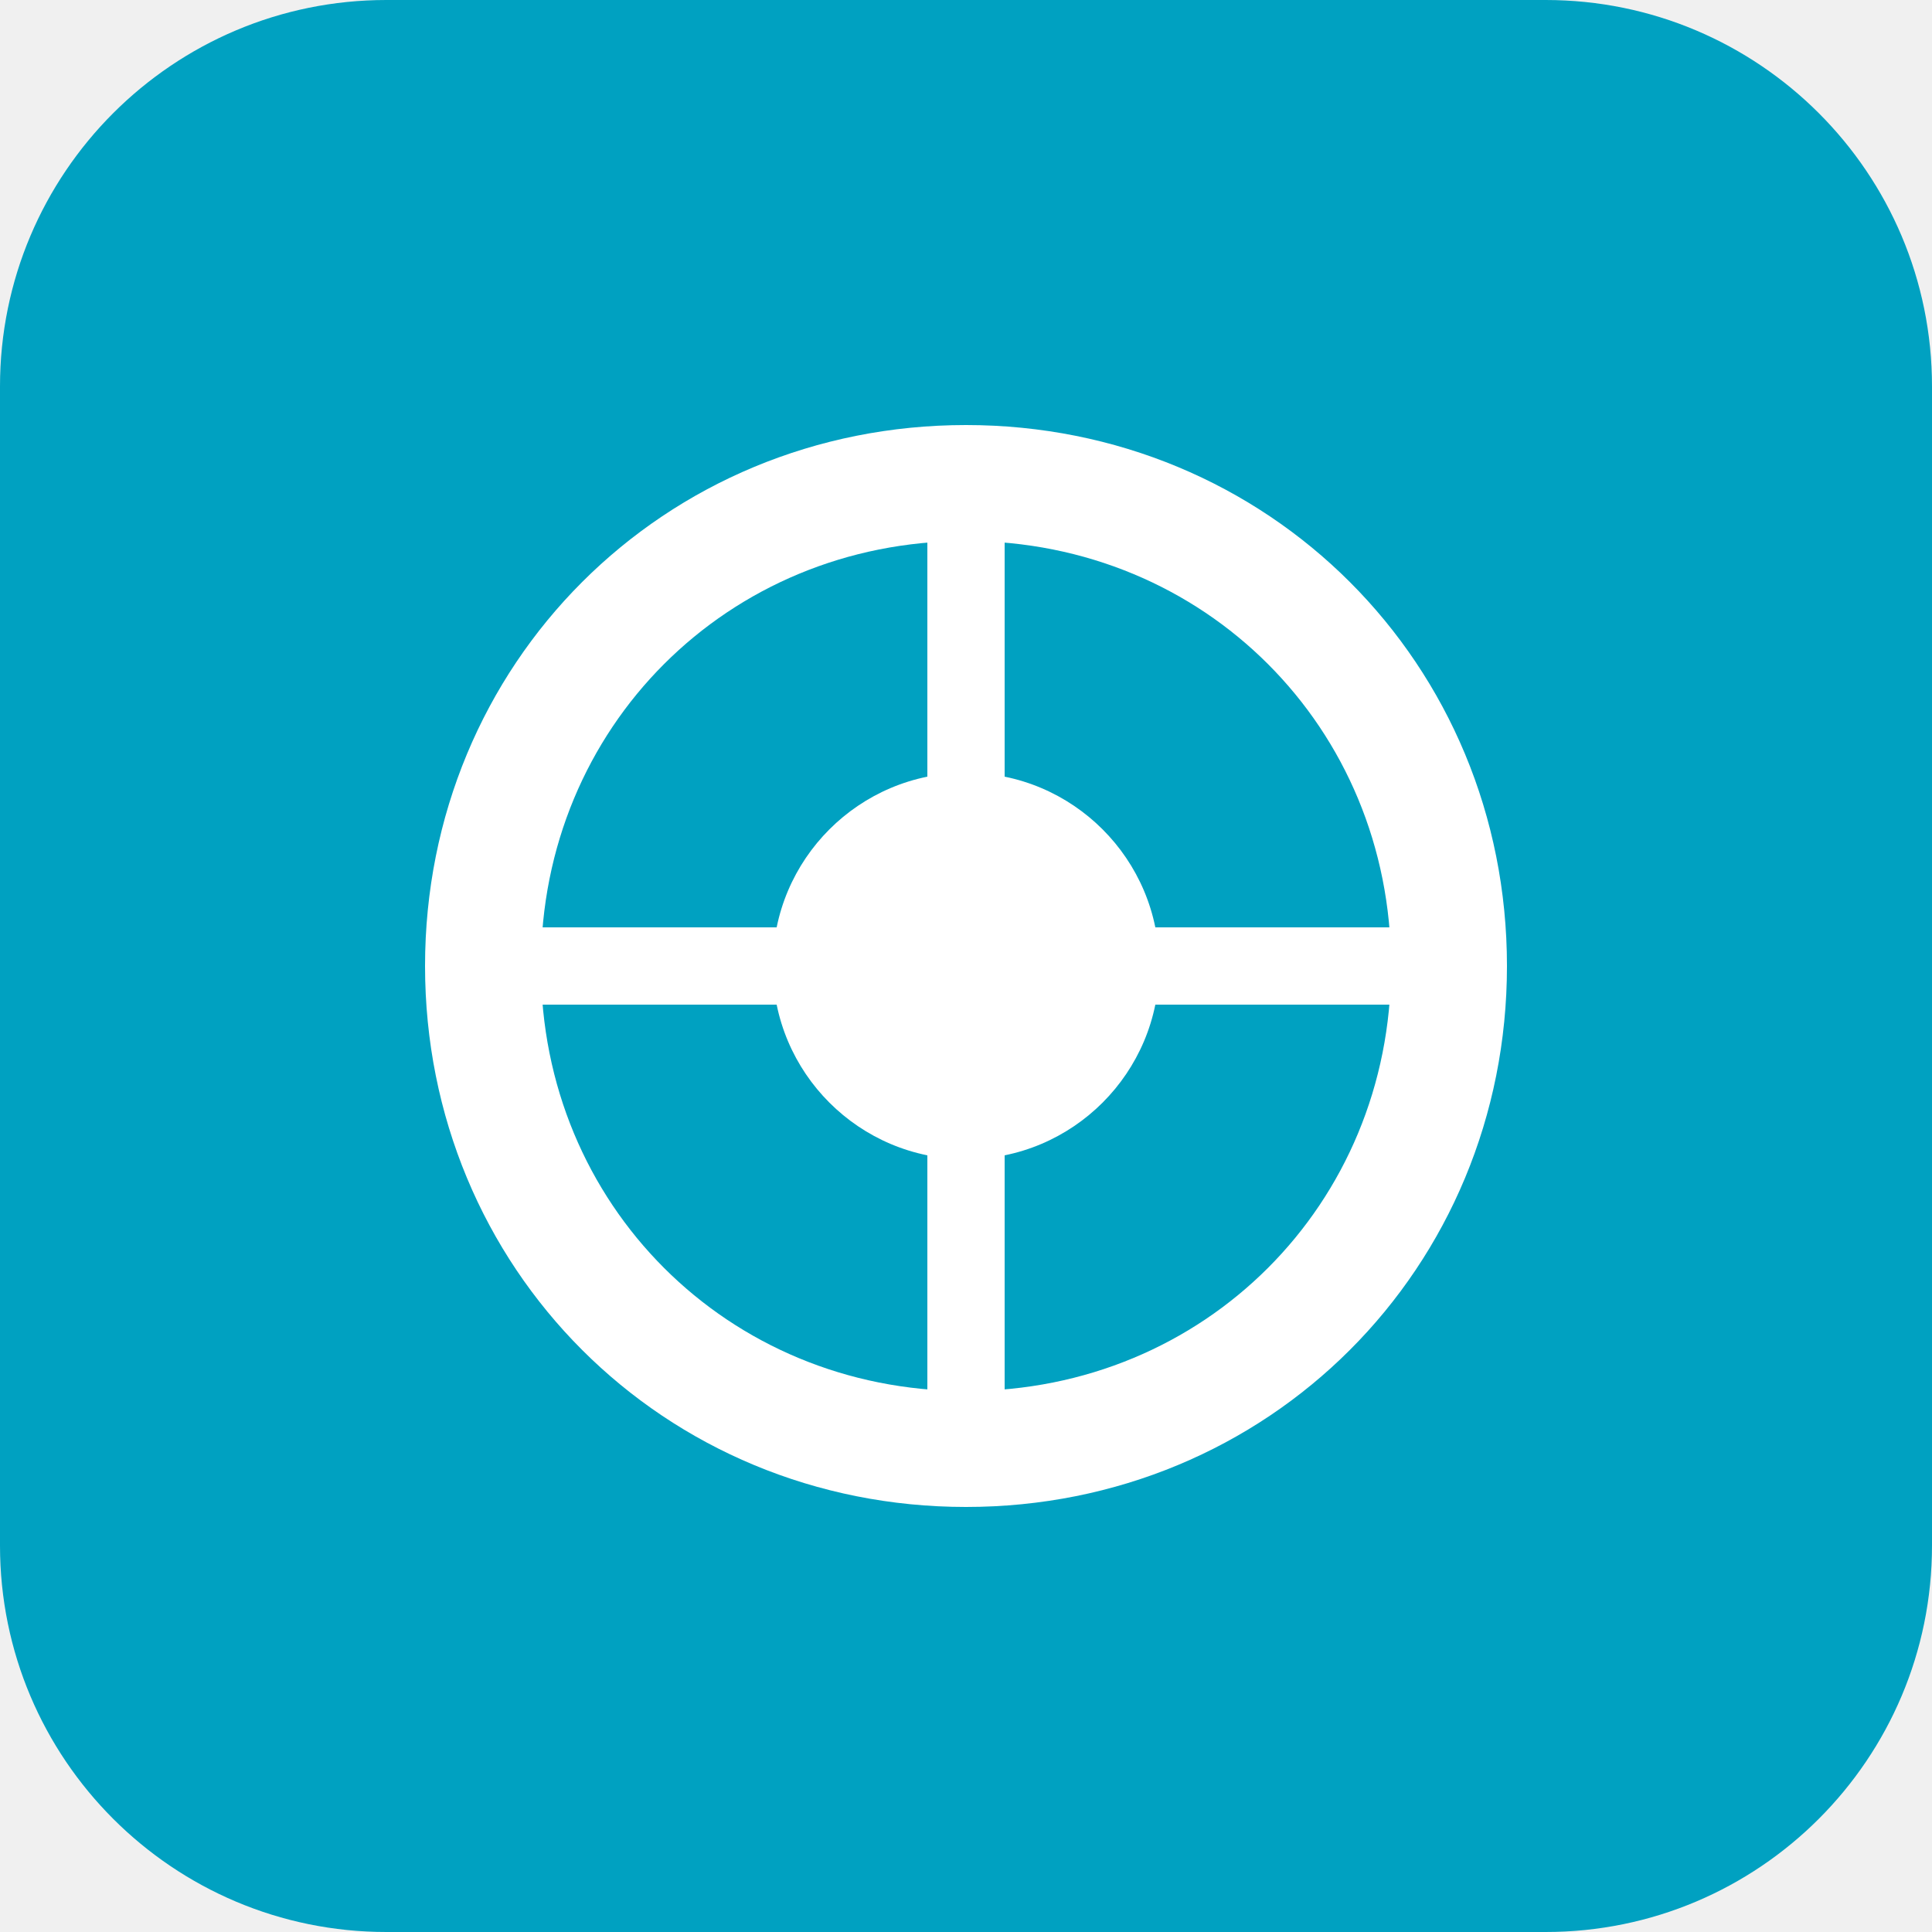
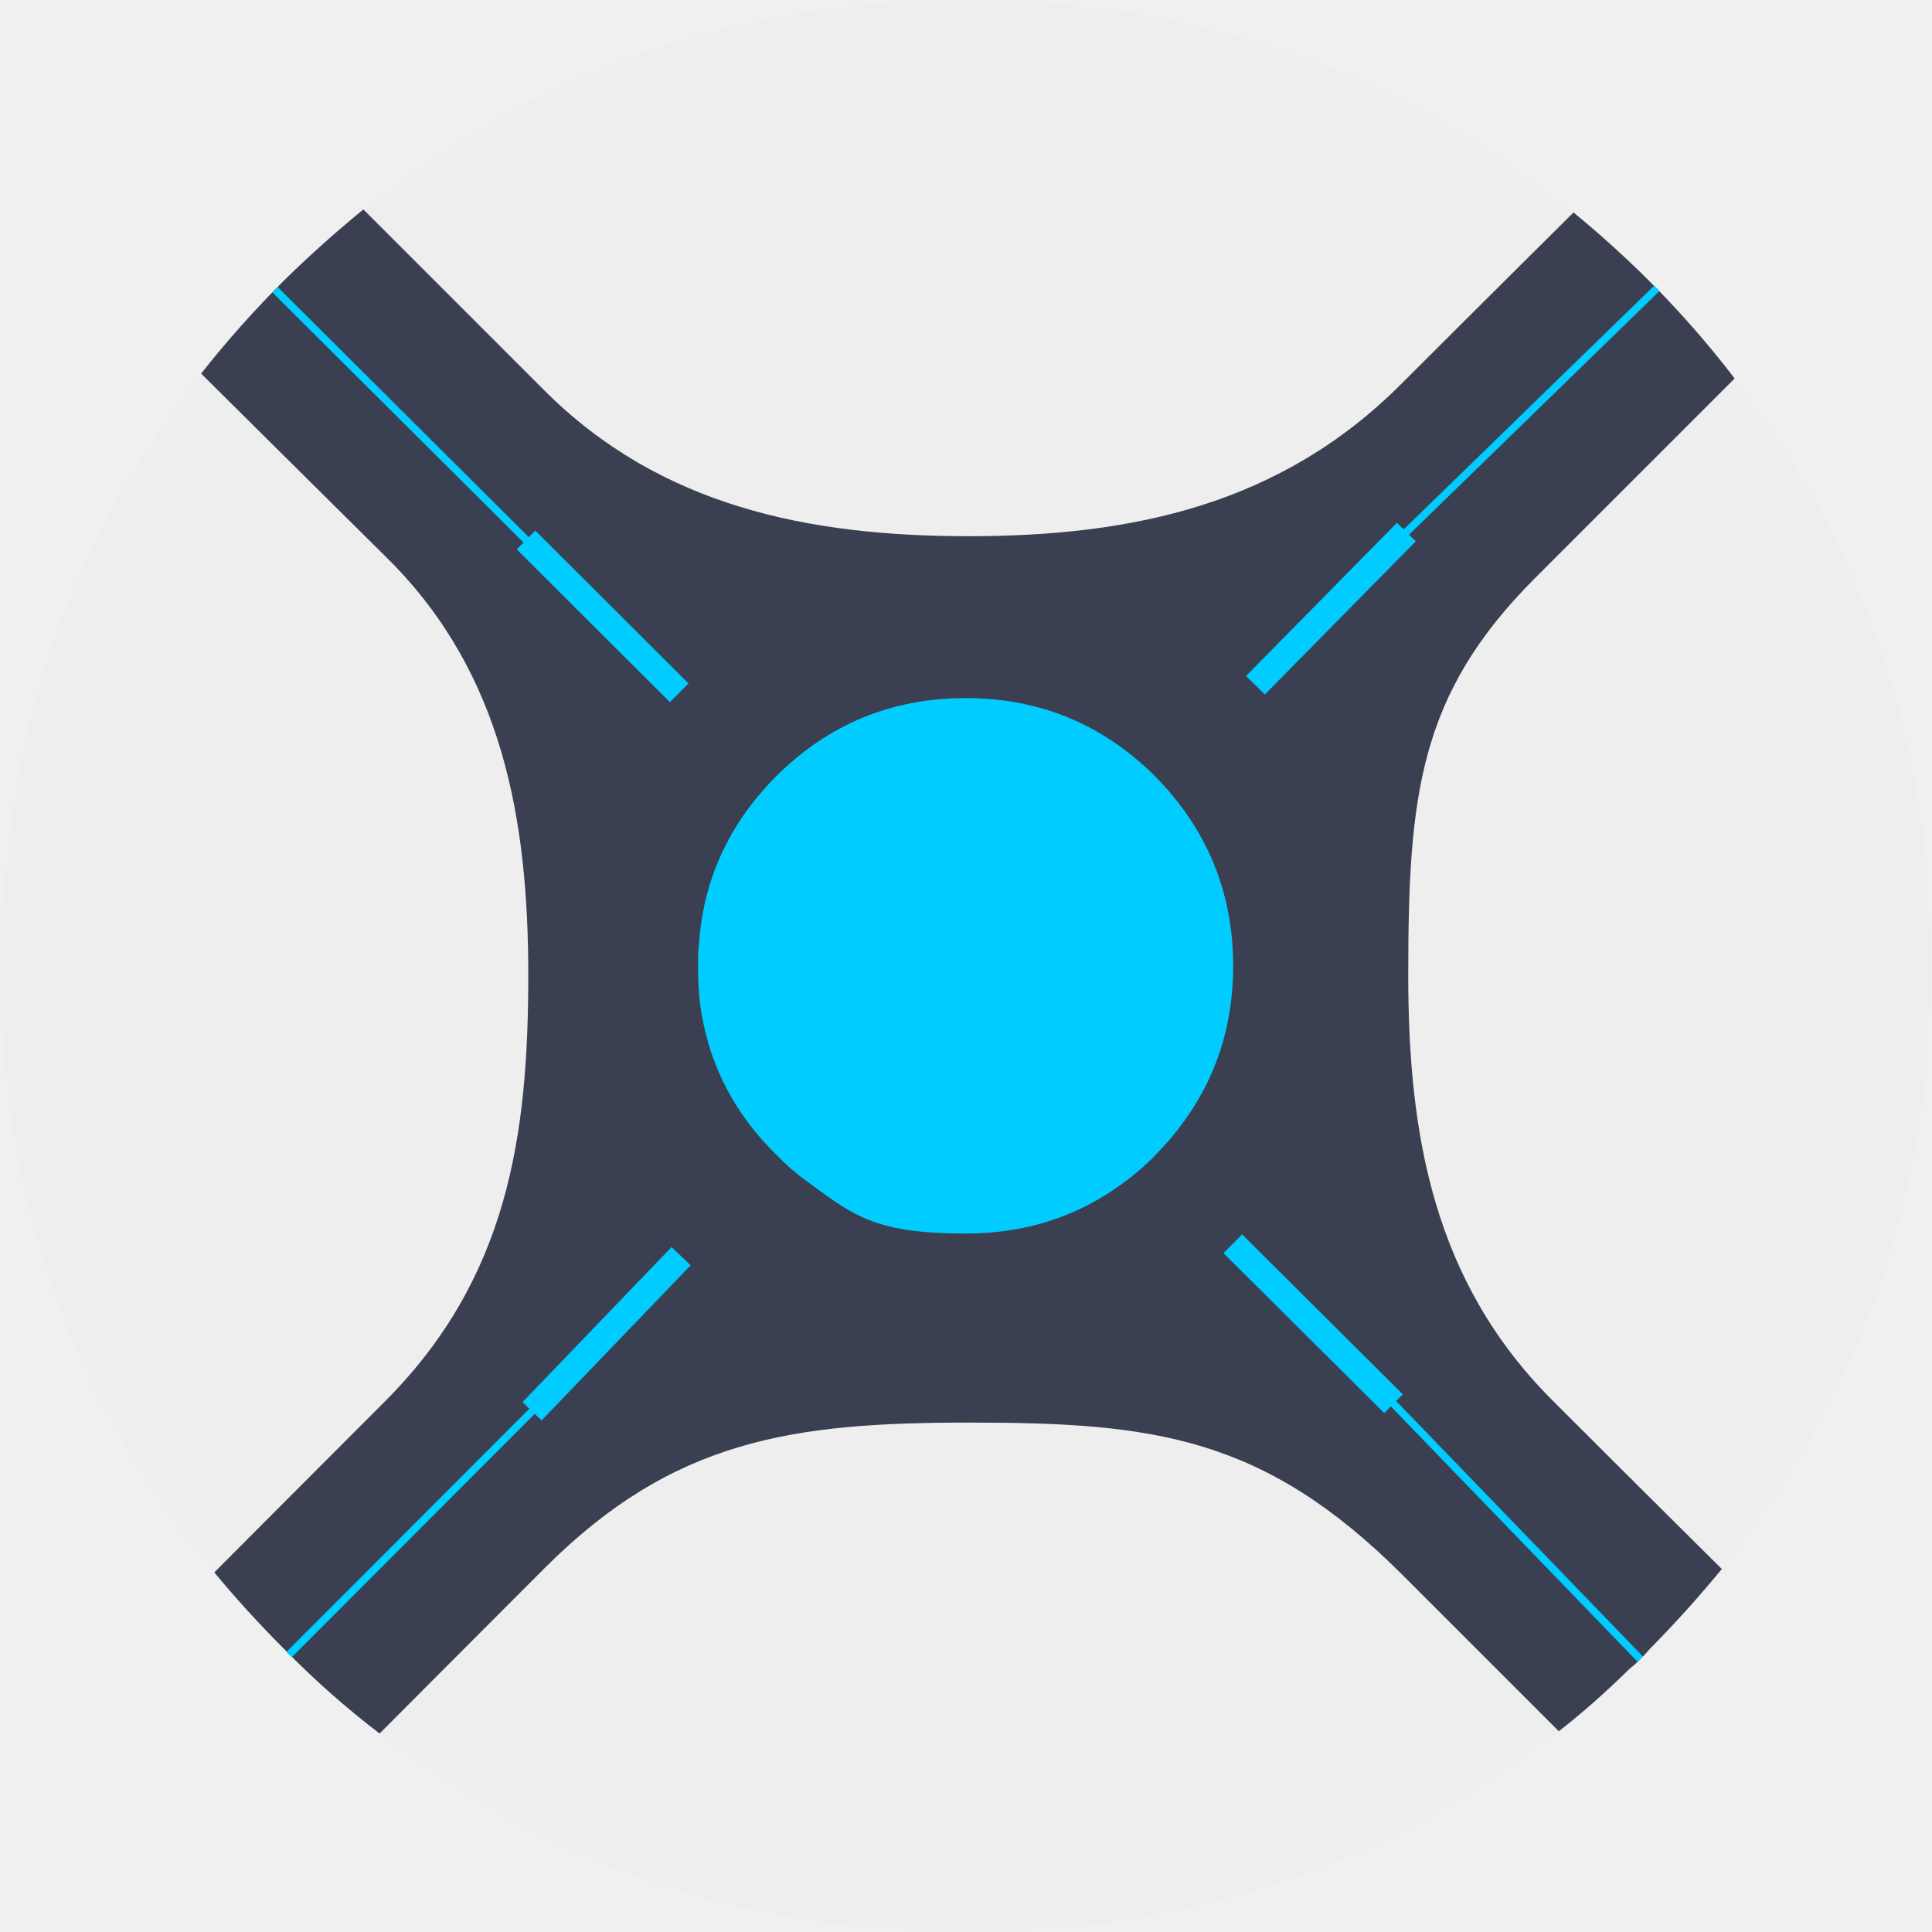
- <svg xmlns="http://www.w3.org/2000/svg" viewBox="0 0 100 100" width="100%" height="100%">
-   <rect width="100" height="100" rx="20" fill="#00A1C1" />
-   <path d="M50 25 C36 25 25 36 25 50 C25 64 36 75 50 75 C64 75 75 64 75 50 C75 36 64 25 50 25 Z" fill="none" stroke="#FFFFFF" stroke-width="6" />
-   <circle cx="50" cy="50" r="10" fill="#FFFFFF" />
-   <line x1="50" y1="25" x2="50" y2="75" stroke="#FFFFFF" stroke-width="4" />
-   <line x1="25" y1="50" x2="75" y2="50" stroke="#FFFFFF" stroke-width="4" />
+ <svg xmlns="http://www.w3.org/2000/svg" xml:space="preserve" viewBox="0 0 512 512">
+   <path d="M511.8 256c0 70.4-24.9 130.8-74.6 181.1-1.7 2-3.5 3.8-5.5 5.4-8.2 8-16.8 15.3-26 21.8Q341.05 512 256.3 512c-56.6 0-106.3-15.9-149.2-47.7-11.3-8-22-17.1-31.9-27.3C36.5 398.7 12.8 354 4 303.2c-1.7-9.9-2.9-20-3.4-30.2-.2-5.7-.4-11.3-.4-17 0-6 .1-11.7.4-17.1 0-.6.2-1.1.5-1.7 3.7-62.8 28.4-117 74.1-162.8C125.5 24.8 185.8 0 256.2 0c70.7 0 131 24.8 180.9 74.5q74.7 75.9 74.7 181.5" style="fill-rule:evenodd;clip-rule:evenodd;fill:#eee" />
+   <path d="m459.7 100.3-52.9 52.9c-30.9 30.9-33.6 57.8-33.6 105.3 0 42.3 6.7 81.1 38.2 112.6 23 23 44.9 44.7 44.9 44.7-5.9 7.2-12.3 14.3-19.1 21.2-1.7 2-3.5 3.8-5.5 5.4-6 5.9-12.2 11.4-18.6 16.4l-41.4-41.4C334.9 380.6 305.6 377 257 377c-46.7 0-78.4 4.3-112.6 38.5-20.4 20.4-43.8 43.9-43.8 43.9-8.9-6.8-17.3-14.2-25.3-22.4-6.6-6.6-12.8-13.4-18.5-20.3 0 0 23.1-23.2 45.2-45.3 32.7-32.7 38-70.6 38-113 0-41.3-6.8-79.8-36.8-109.9C82.2 127.7 53.3 99 53.3 99c6.7-8.5 14-16.7 21.8-24.5 6.9-6.8 14-13.1 21.2-19l48 48c30.7 30.7 70 38.6 112.4 38.6 43.6 0 82.8-8.4 114.7-40.4C391 82.1 417 56.3 417 56.3c6.8 5.6 13.5 11.6 20.1 18.2 8.3 8.3 15.8 16.9 22.6 25.8" style="fill-rule:evenodd;clip-rule:evenodd;fill:#3a3f51" />
+   <path d="M186 269.1c-.5-2.8-.8-5.5-.9-8.4-.1-1.6-.1-3.1-.1-4.7 0-1.7 0-3.2.1-4.7 0-.2 0-.3.1-.5 1-17.4 7.9-32.4 20.5-45.1 13.9-13.8 30.6-20.7 50.2-20.7s36.3 6.9 50.2 20.7c13.8 14 20.7 30.8 20.7 50.3s-6.9 36.2-20.7 50.2c-.5.5-1 1.1-1.5 1.5q-3.45 3.3-7.2 6-18 13.2-41.4 13.2c-23.4 0-29.4-4.4-41.3-13.2-3.1-2.2-6.1-4.7-8.9-7.6-10.8-10.6-17.3-22.9-19.8-37" style="fill-rule:evenodd;clip-rule:evenodd;fill:#0cf" />
+   <path d="m372.7 141-35.4 34.6M72.9 76.8l96.5 96.1m199.7 198.9 65.6 67.9m4.4-363.3L372.7 141M76.6 438.5l64.6-64.7" style="fill:none;stroke:#0cf;stroke-width:2;stroke-miterlimit:1" />
+   <path d="m372.7 141-40 40.6m-193.3-38.5 40.6 40.5M141 374l39.5-41.1m146.2-3.3 42.6 42.4" style="fill:none;stroke:#0cf;stroke-width:7;stroke-miterlimit:1" />
</svg>
